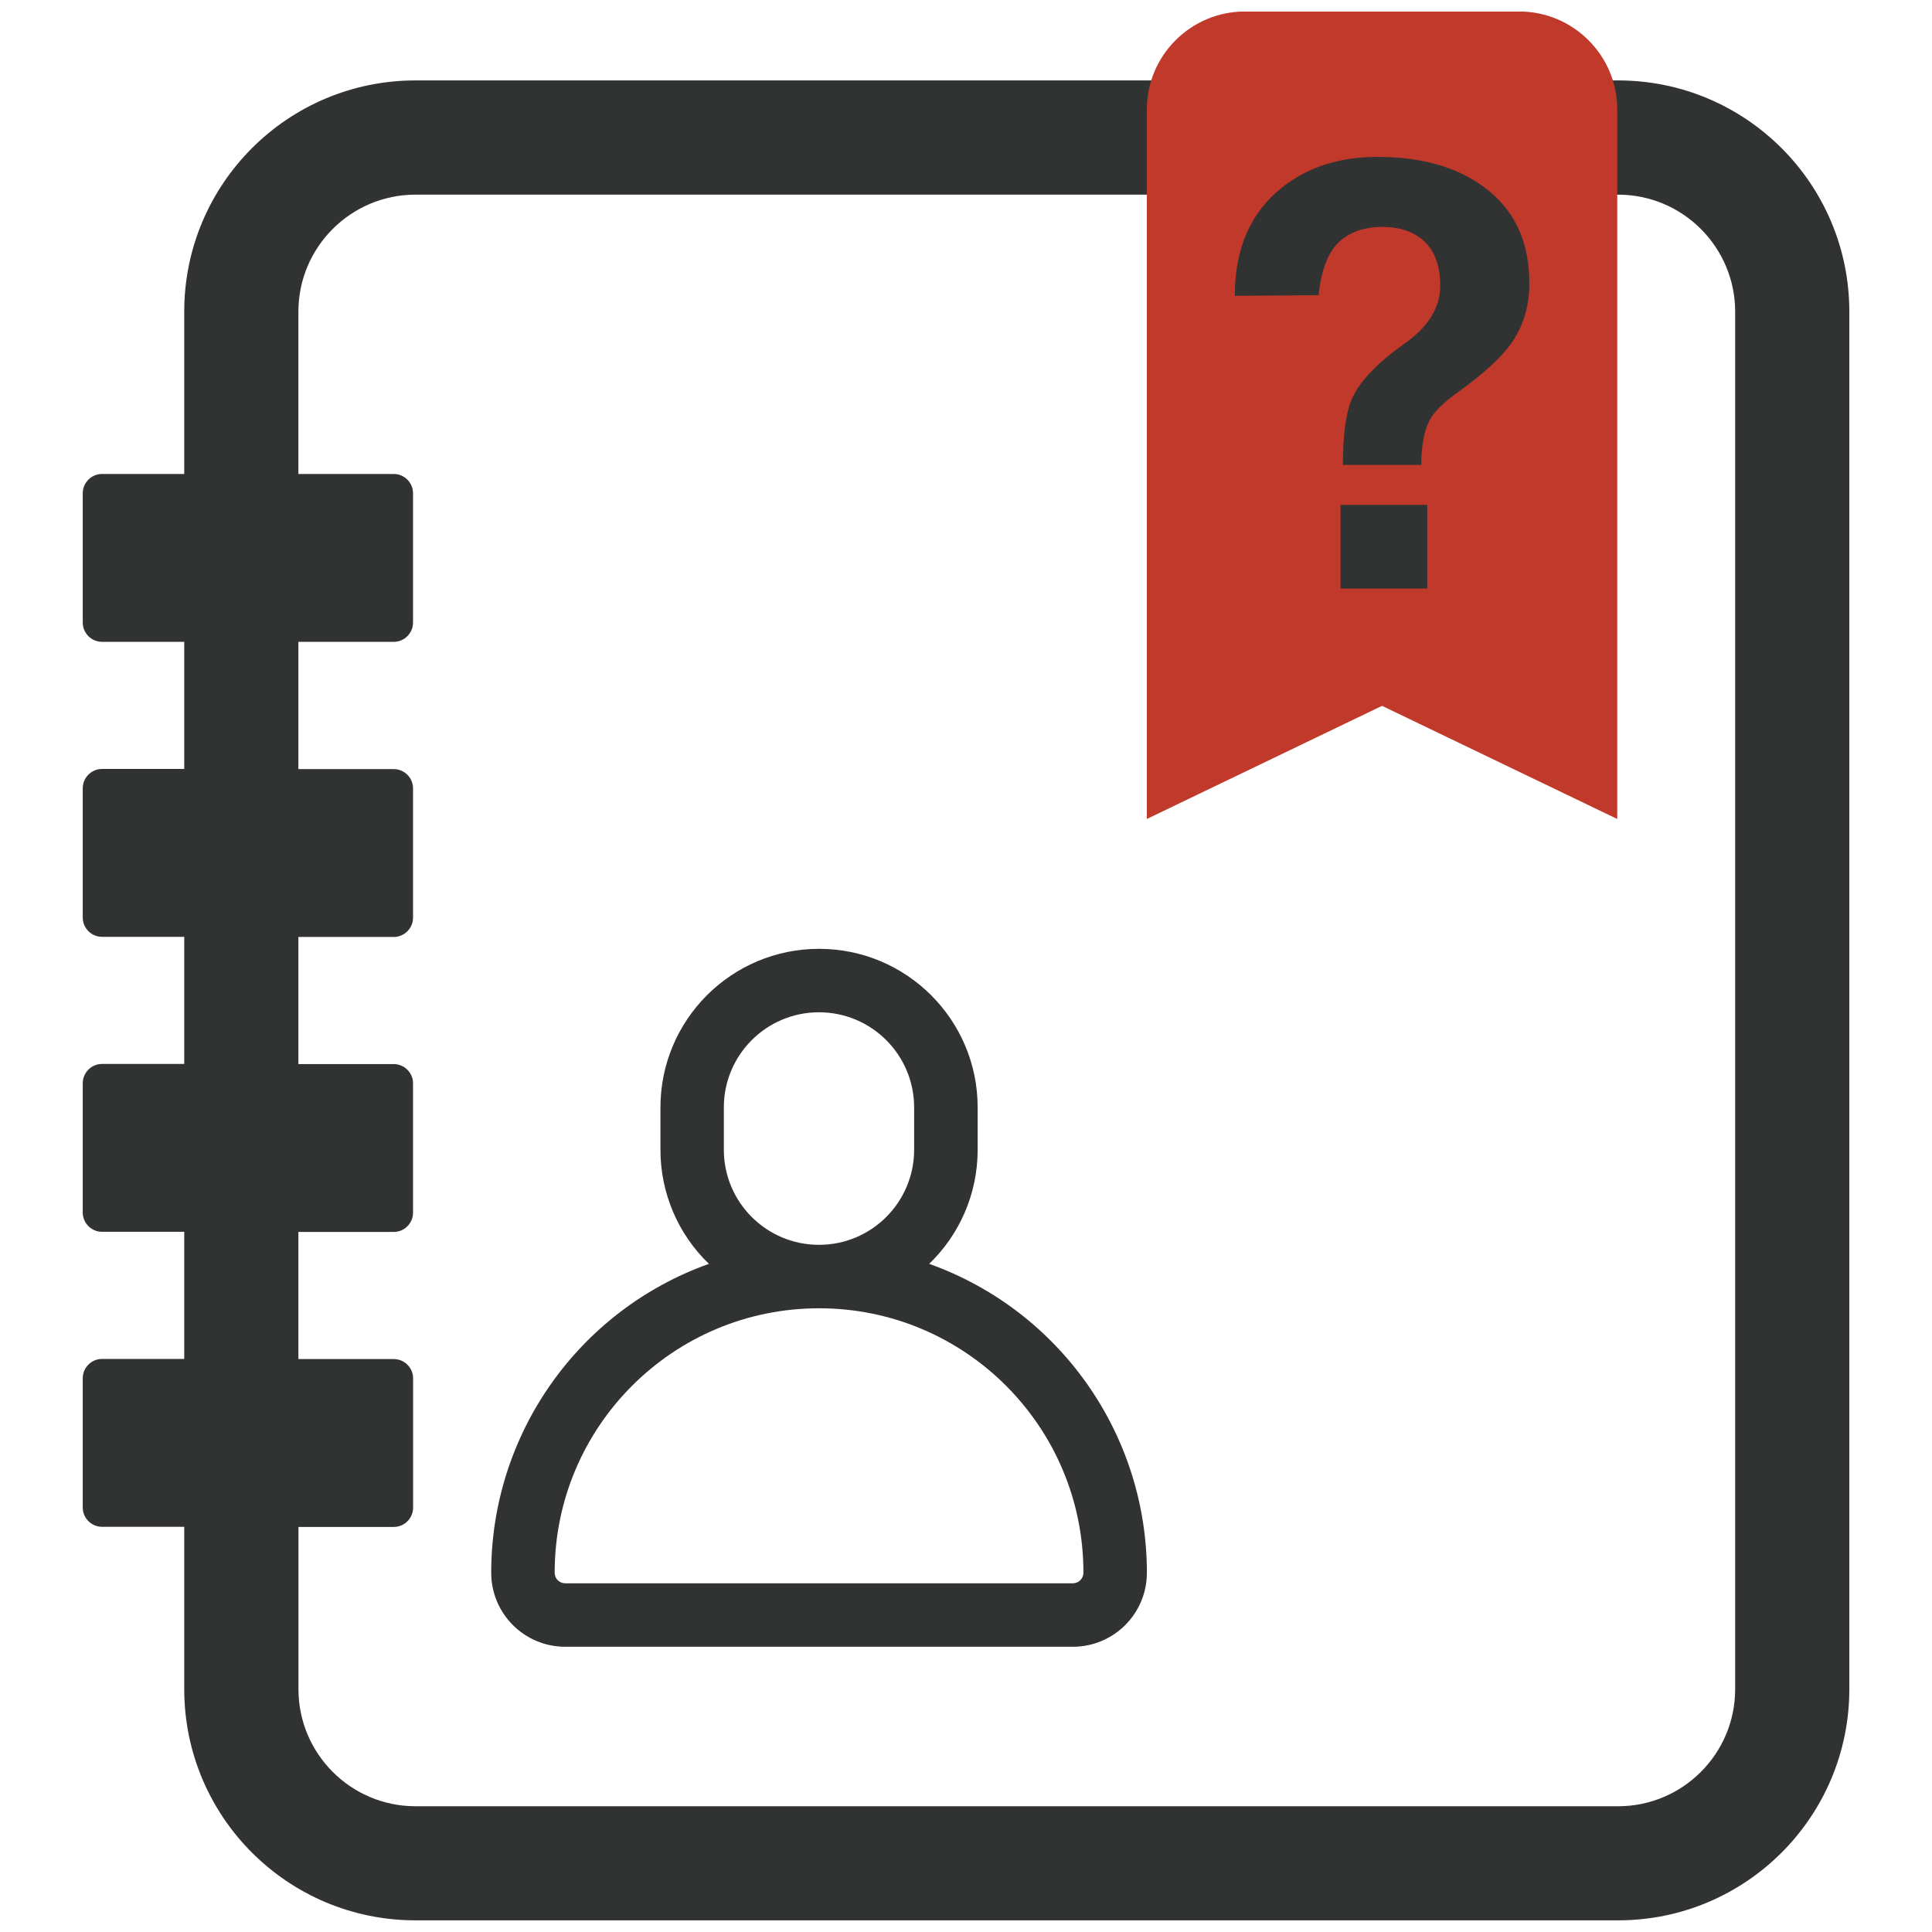
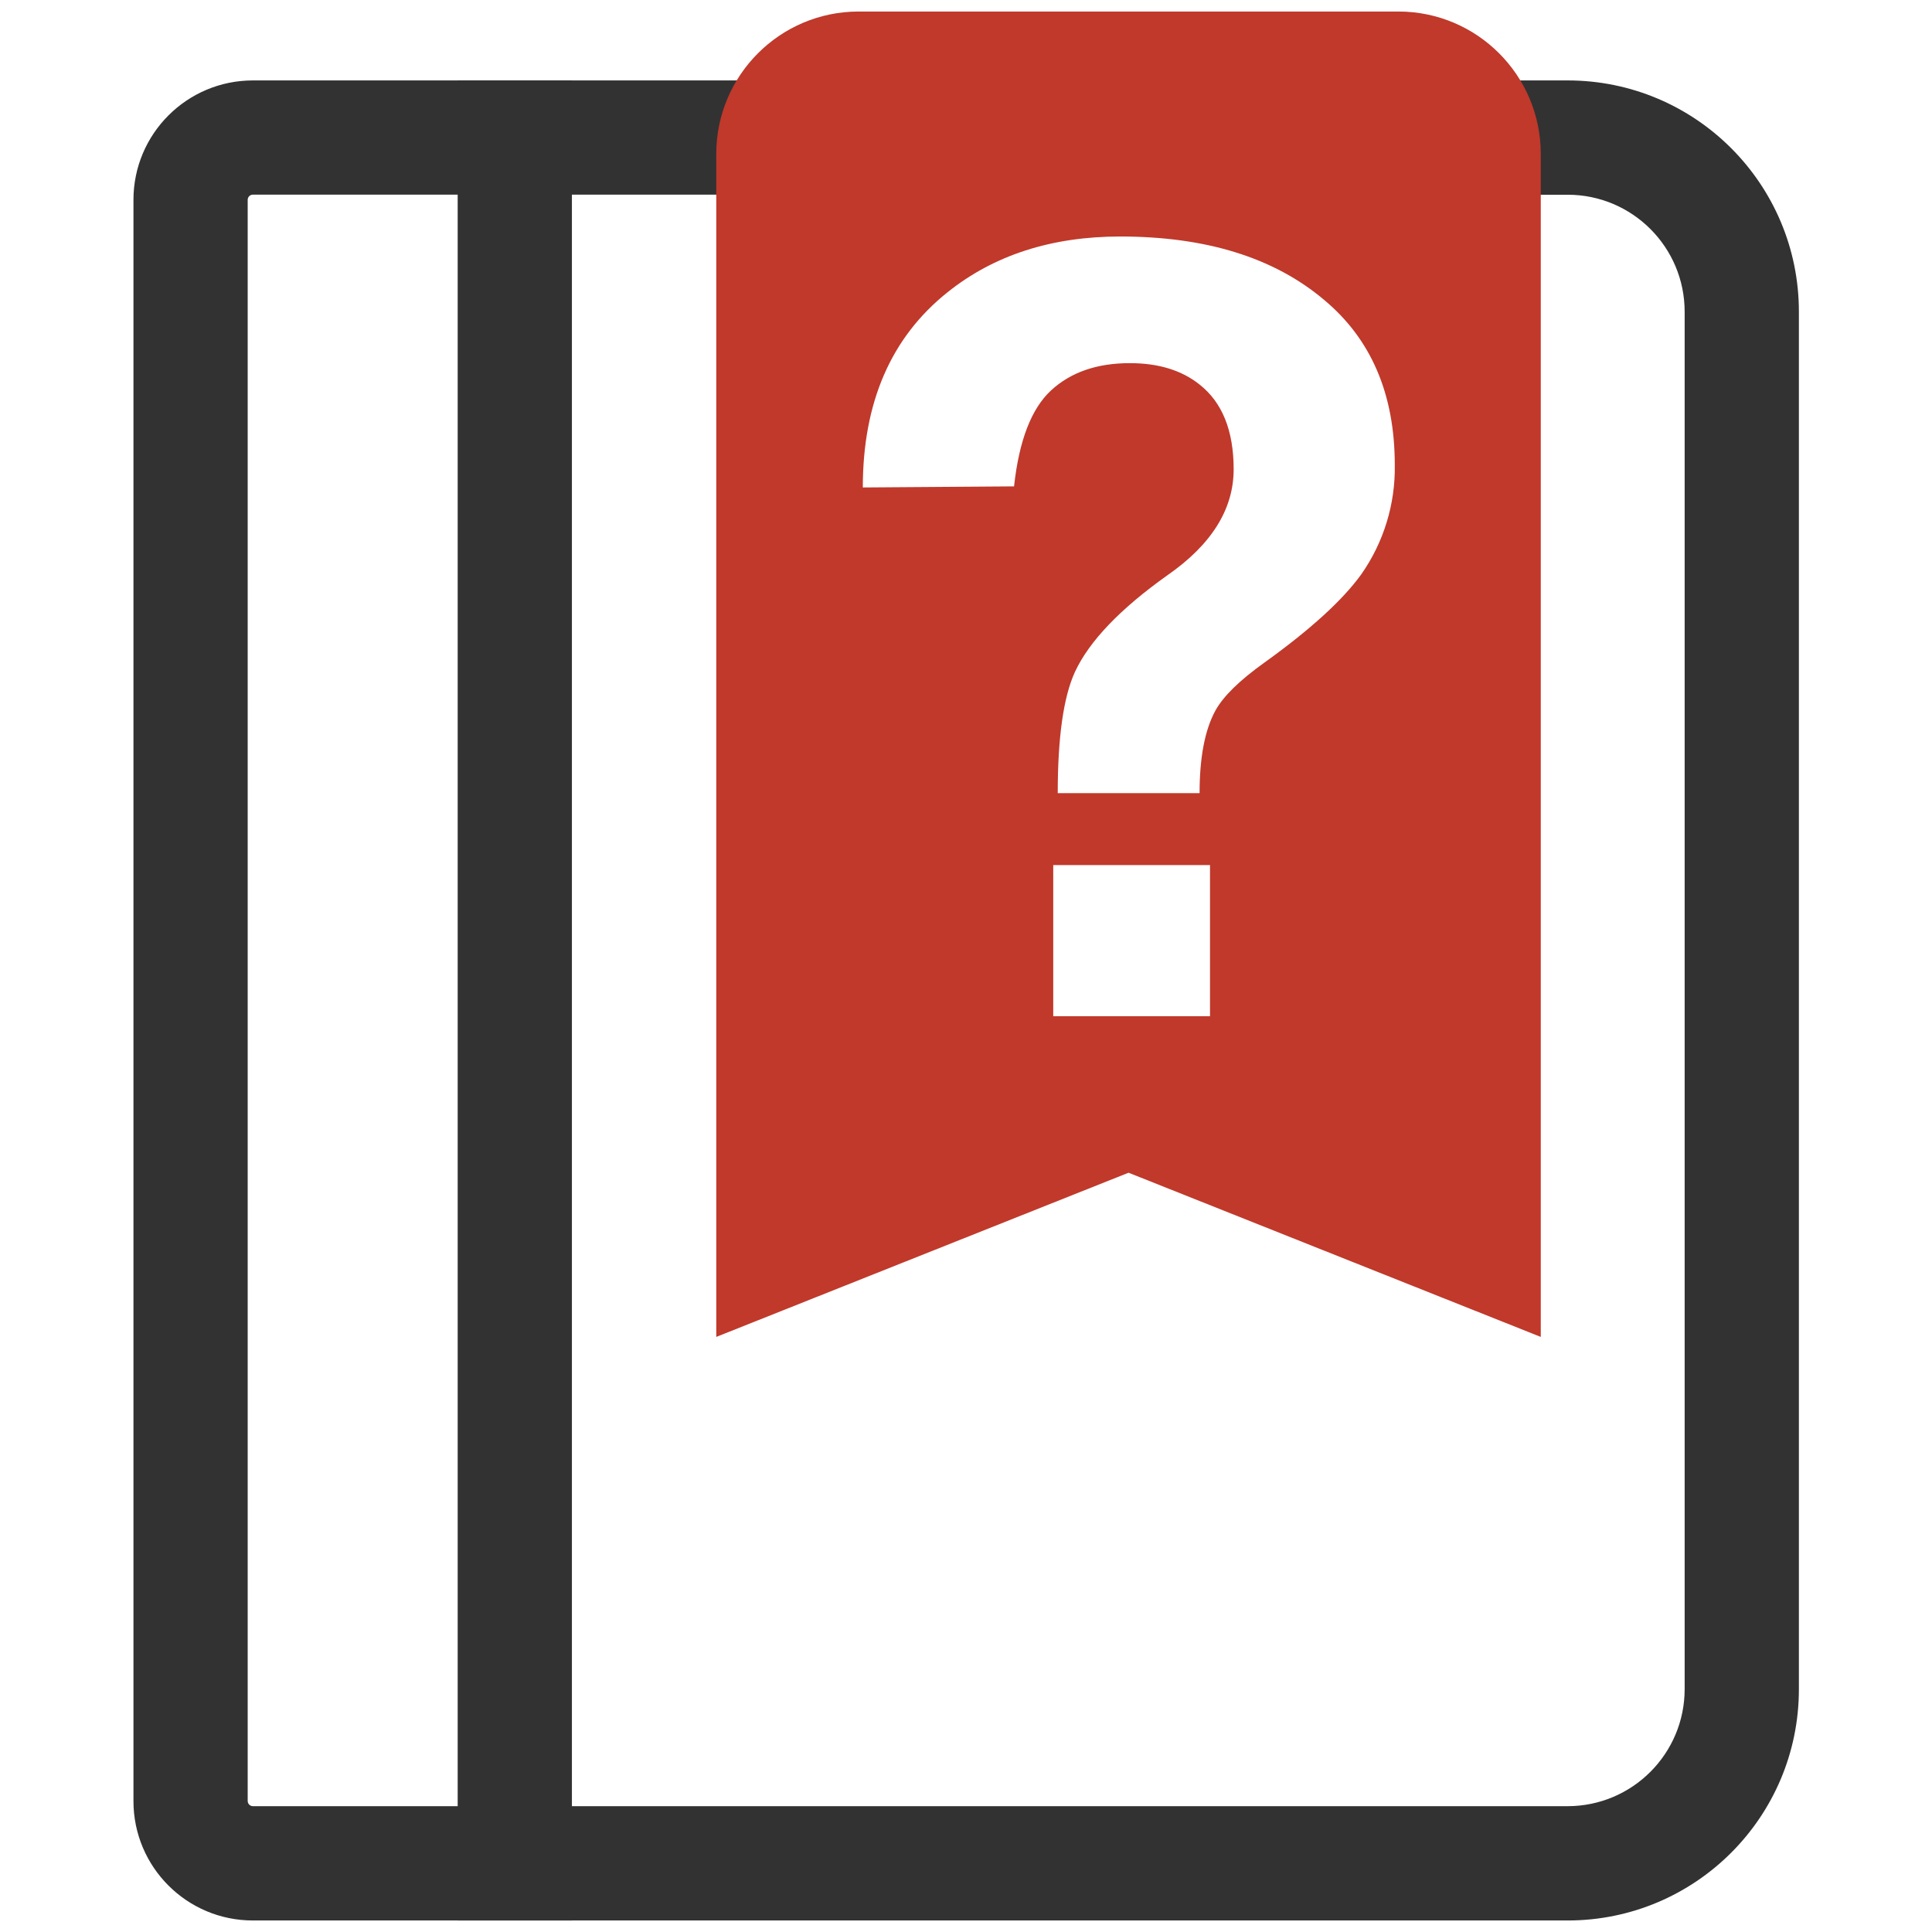
- <svg xmlns="http://www.w3.org/2000/svg" version="1.1" id="图层_1" x="0px" y="0px" viewBox="0 0 283.46 283.46" style="enable-background:new 0 0 283.46 283.46;" xml:space="preserve">
-   <style type="text/css">
- 	.st0{fill:#CDCDCD;}
- 	.st1{fill:#C0392B;}
- 	.st2{fill:#313232;}
- 	.st3{fill:#323232;}
- 	.st4{fill:none;}
- </style>
-   <g>
-     <path class="st2" d="M136.33,185.43c4.39-4.24,7.11-10.17,7.11-16.75v-6.2c0-12.85-10.42-23.27-23.27-23.27   s-23.27,10.42-23.27,23.27v6.2c-0.01,6.32,2.56,12.37,7.11,16.75c-19.15,6.84-31.94,24.98-31.94,45.32c0,6,4.86,10.86,10.86,10.86   h74.48c6,0,10.86-4.86,10.86-10.86C168.27,210.41,155.48,192.27,136.33,185.43z M106.2,162.48c0-7.71,6.25-13.96,13.96-13.96   c7.71,0,13.96,6.25,13.96,13.96v6.2c0,7.71-6.25,13.96-13.96,13.96s-13.96-6.25-13.96-13.96V162.48z M157.41,232.3H82.93   c-0.86,0-1.55-0.69-1.55-1.55c0,0,0,0,0-0.01c0-21.42,17.37-38.79,38.79-38.79c0,0,0,0,0.01,0c21.42,0,38.79,17.37,38.78,38.8   C158.95,231.61,158.26,232.3,157.41,232.3z" />
-     <path class="st2" d="M237.4,11.8H60.96c-18.74,0-33.93,15.19-33.93,33.93v23.81H14.97c-1.56,0-2.83,1.28-2.83,2.83v18.97   c0,1.56,1.28,2.83,2.83,2.83h12.06v18.65H14.97c-1.56,0-2.83,1.28-2.83,2.83v18.97c0,1.56,1.28,2.83,2.83,2.83h12.06v18.65H14.97   c-1.56,0-2.83,1.28-2.83,2.83v18.97c0,1.56,1.28,2.83,2.83,2.83h12.06v18.65H14.97c-1.56,0-2.83,1.28-2.83,2.83v18.97   c0,1.56,1.28,2.83,2.83,2.83h12.06v23.81c0,18.74,15.19,33.93,33.93,33.93H237.4c18.74,0,33.93-15.19,33.93-33.93V45.73   C271.33,26.99,256.14,11.8,237.4,11.8z M254.58,247.84c0,9.47-7.7,17.17-17.17,17.17H60.96c-9.47,0-17.17-7.7-17.17-17.17v-23.81   h13.99c1.56,0,2.83-1.28,2.83-2.83v-18.97c0-1.56-1.28-2.83-2.83-2.83H43.78v-18.65h13.99c1.56,0,2.83-1.28,2.83-2.83v-18.97   c0-1.56-1.28-2.83-2.83-2.83H43.78v-18.65h13.99c1.56,0,2.83-1.28,2.83-2.83v-18.97c0-1.56-1.28-2.83-2.83-2.83H43.78V94.17h13.99   c1.56,0,2.83-1.28,2.83-2.83V72.37c0-1.56-1.28-2.83-2.83-2.83H43.78V45.73c0-9.47,7.7-17.17,17.17-17.17h125.98   c0.36-0.34,0.72-0.69,1.12-1.01c3.78-3.02,8.45-4.53,14.03-4.53c6.97,0,12.49,1.71,16.55,5.14c0.15,0.13,0.28,0.27,0.43,0.4h18.35   c9.47,0,17.17,7.7,17.17,17.17V247.84z" />
-   </g>
-   <path class="st1" d="M222.92,1.69h-40.3c-7.9,0-14.36,6.46-14.36,14.36v104.11l34.51-16.6l34.51,16.6V16.05  C237.29,8.15,230.82,1.69,222.92,1.69z" />
-   <g>
-     <rect x="196.68" y="74.07" class="st2" width="12.72" height="12.28" />
-     <path class="st2" d="M218.63,28.16c-4.07-3.43-9.58-5.14-16.55-5.14c-5.58,0-10.25,1.51-14.03,4.53   c-4.59,3.66-6.88,8.94-6.88,15.85l12.28-0.09c0.41-3.72,1.41-6.32,3.01-7.8c1.6-1.48,3.73-2.22,6.4-2.22   c2.32,0,4.21,0.58,5.66,1.74c1.86,1.45,2.79,3.75,2.79,6.88c0,3.25-1.8,6.13-5.4,8.62c-3.83,2.73-6.33,5.34-7.49,7.84   c-0.93,2.03-1.39,5.31-1.39,9.84h11.5c0-2.9,0.43-5.14,1.31-6.71c0.64-1.16,1.97-2.47,4.01-3.92c3.72-2.67,6.33-5.05,7.84-7.14   c1.8-2.56,2.7-5.52,2.7-8.89C224.38,35.82,222.46,31.35,218.63,28.16z" />
-   </g>
+ <svg xmlns="http://www.w3.org/2000/svg" viewBox="0 0 283.46 283.46">
+   <path d="M230,11.8H37.11A17.53,17.53,0,0,0,19.58,29.33V264.25a17.52,17.52,0,0,0,17.53,17.52H230a33.93,33.93,0,0,0,33.93-33.93V45.73A33.93,33.93,0,0,0,230,11.8Zm17.17,236A17.18,17.18,0,0,1,230,265H37.11a.77.77,0,0,1-.77-.77V239.38h0V54.56h0V29.33a.76.76,0,0,1,.77-.77H179.48c.37-.35.73-.69,1.13-1a21.72,21.72,0,0,1,14-4.53q10.45,0,16.55,5.14c.15.12.28.27.43.4H230a17.17,17.17,0,0,1,17.17,17.17Z" fill="#323232" />
+   <path d="M205.22,1.69H125.93a20.9,20.9,0,0,0-20.84,20.84V196.15l60.49-24.09,60.48,24.09V22.53A20.9,20.9,0,0,0,205.22,1.69ZM177.53,149.1h-23V126.92h23Zm22.19-64.83q-4.09,5.67-14.16,12.91-5.51,3.93-7.24,7.08Q176,108.51,176,116.37H155.19q0-12.27,2.52-17.78,3.15-6.77,13.53-14.16Q181,77.66,181,68.85q0-8.49-5-12.43-3.93-3.14-10.23-3.14-7.23,0-11.56,4t-5.43,14.08l-22.19.16q0-18.72,12.43-28.64,10.23-8.18,25.34-8.18,18.88,0,29.89,9.28,10.39,8.65,10.39,24.23A27.15,27.15,0,0,1,199.72,84.27Z" fill="#c0392b" />
+   <rect x="67.15" y="11.8" width="16.76" height="269.97" fill="#323232" />
</svg>
